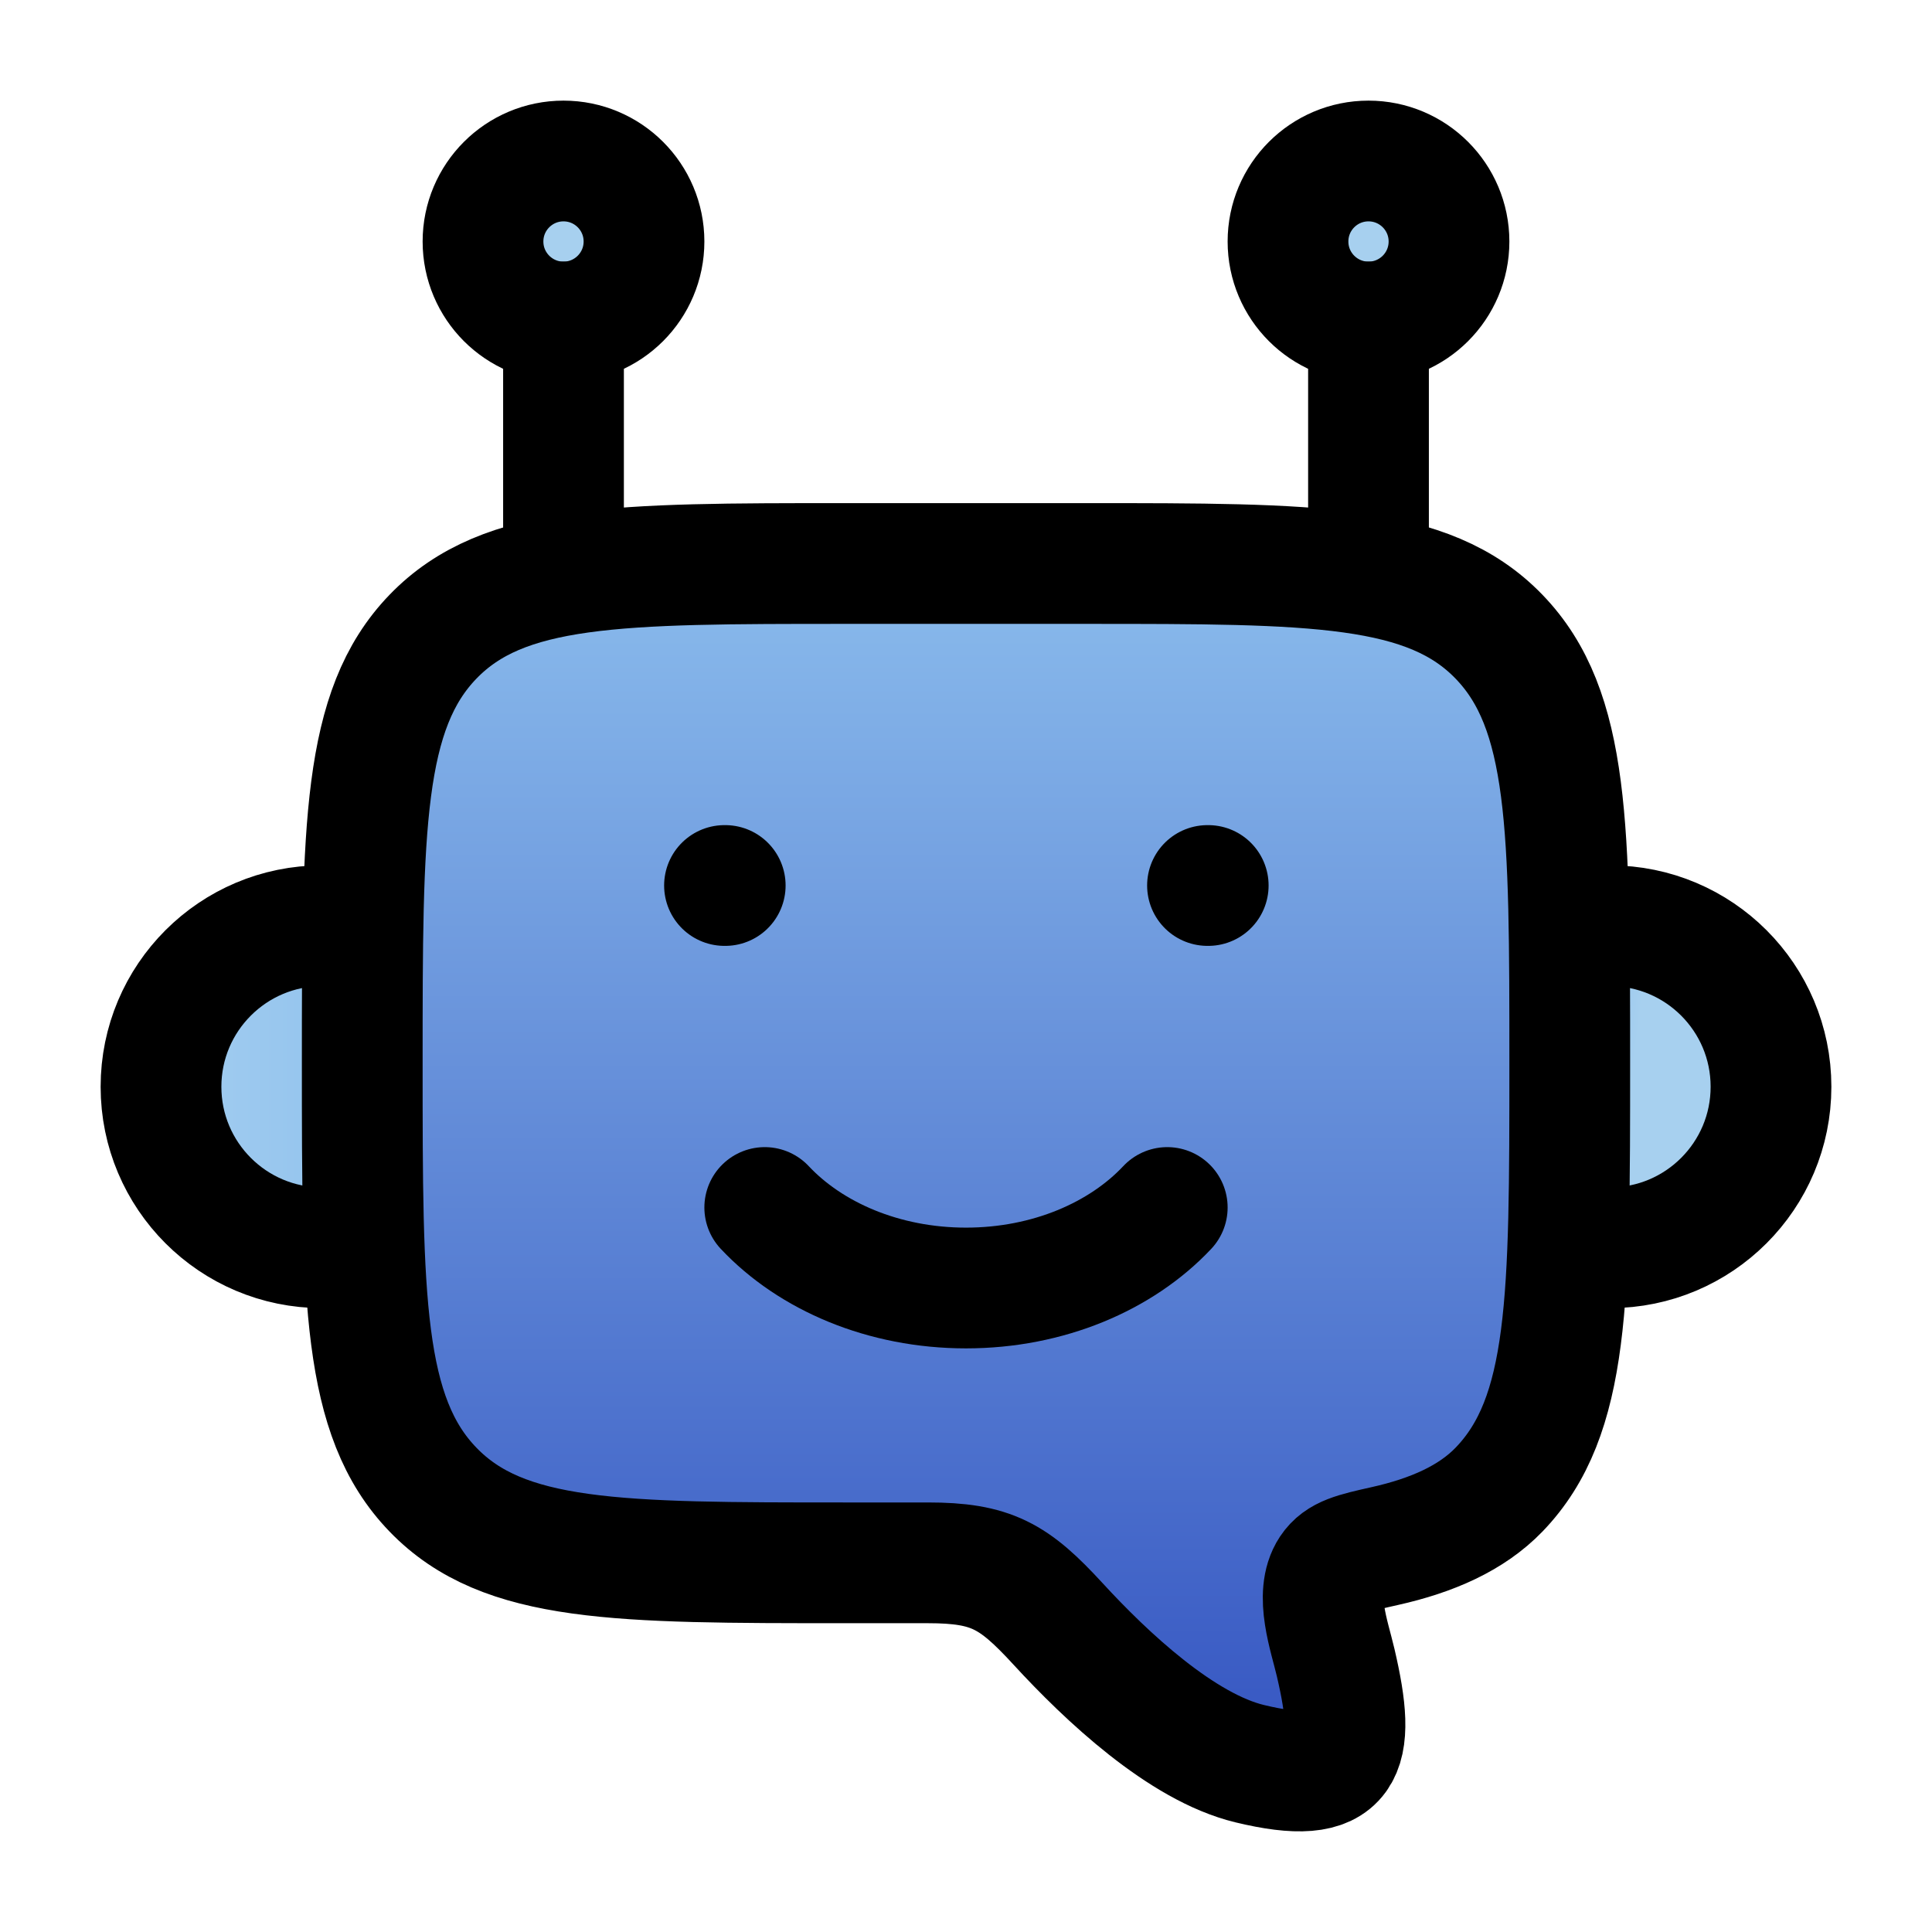
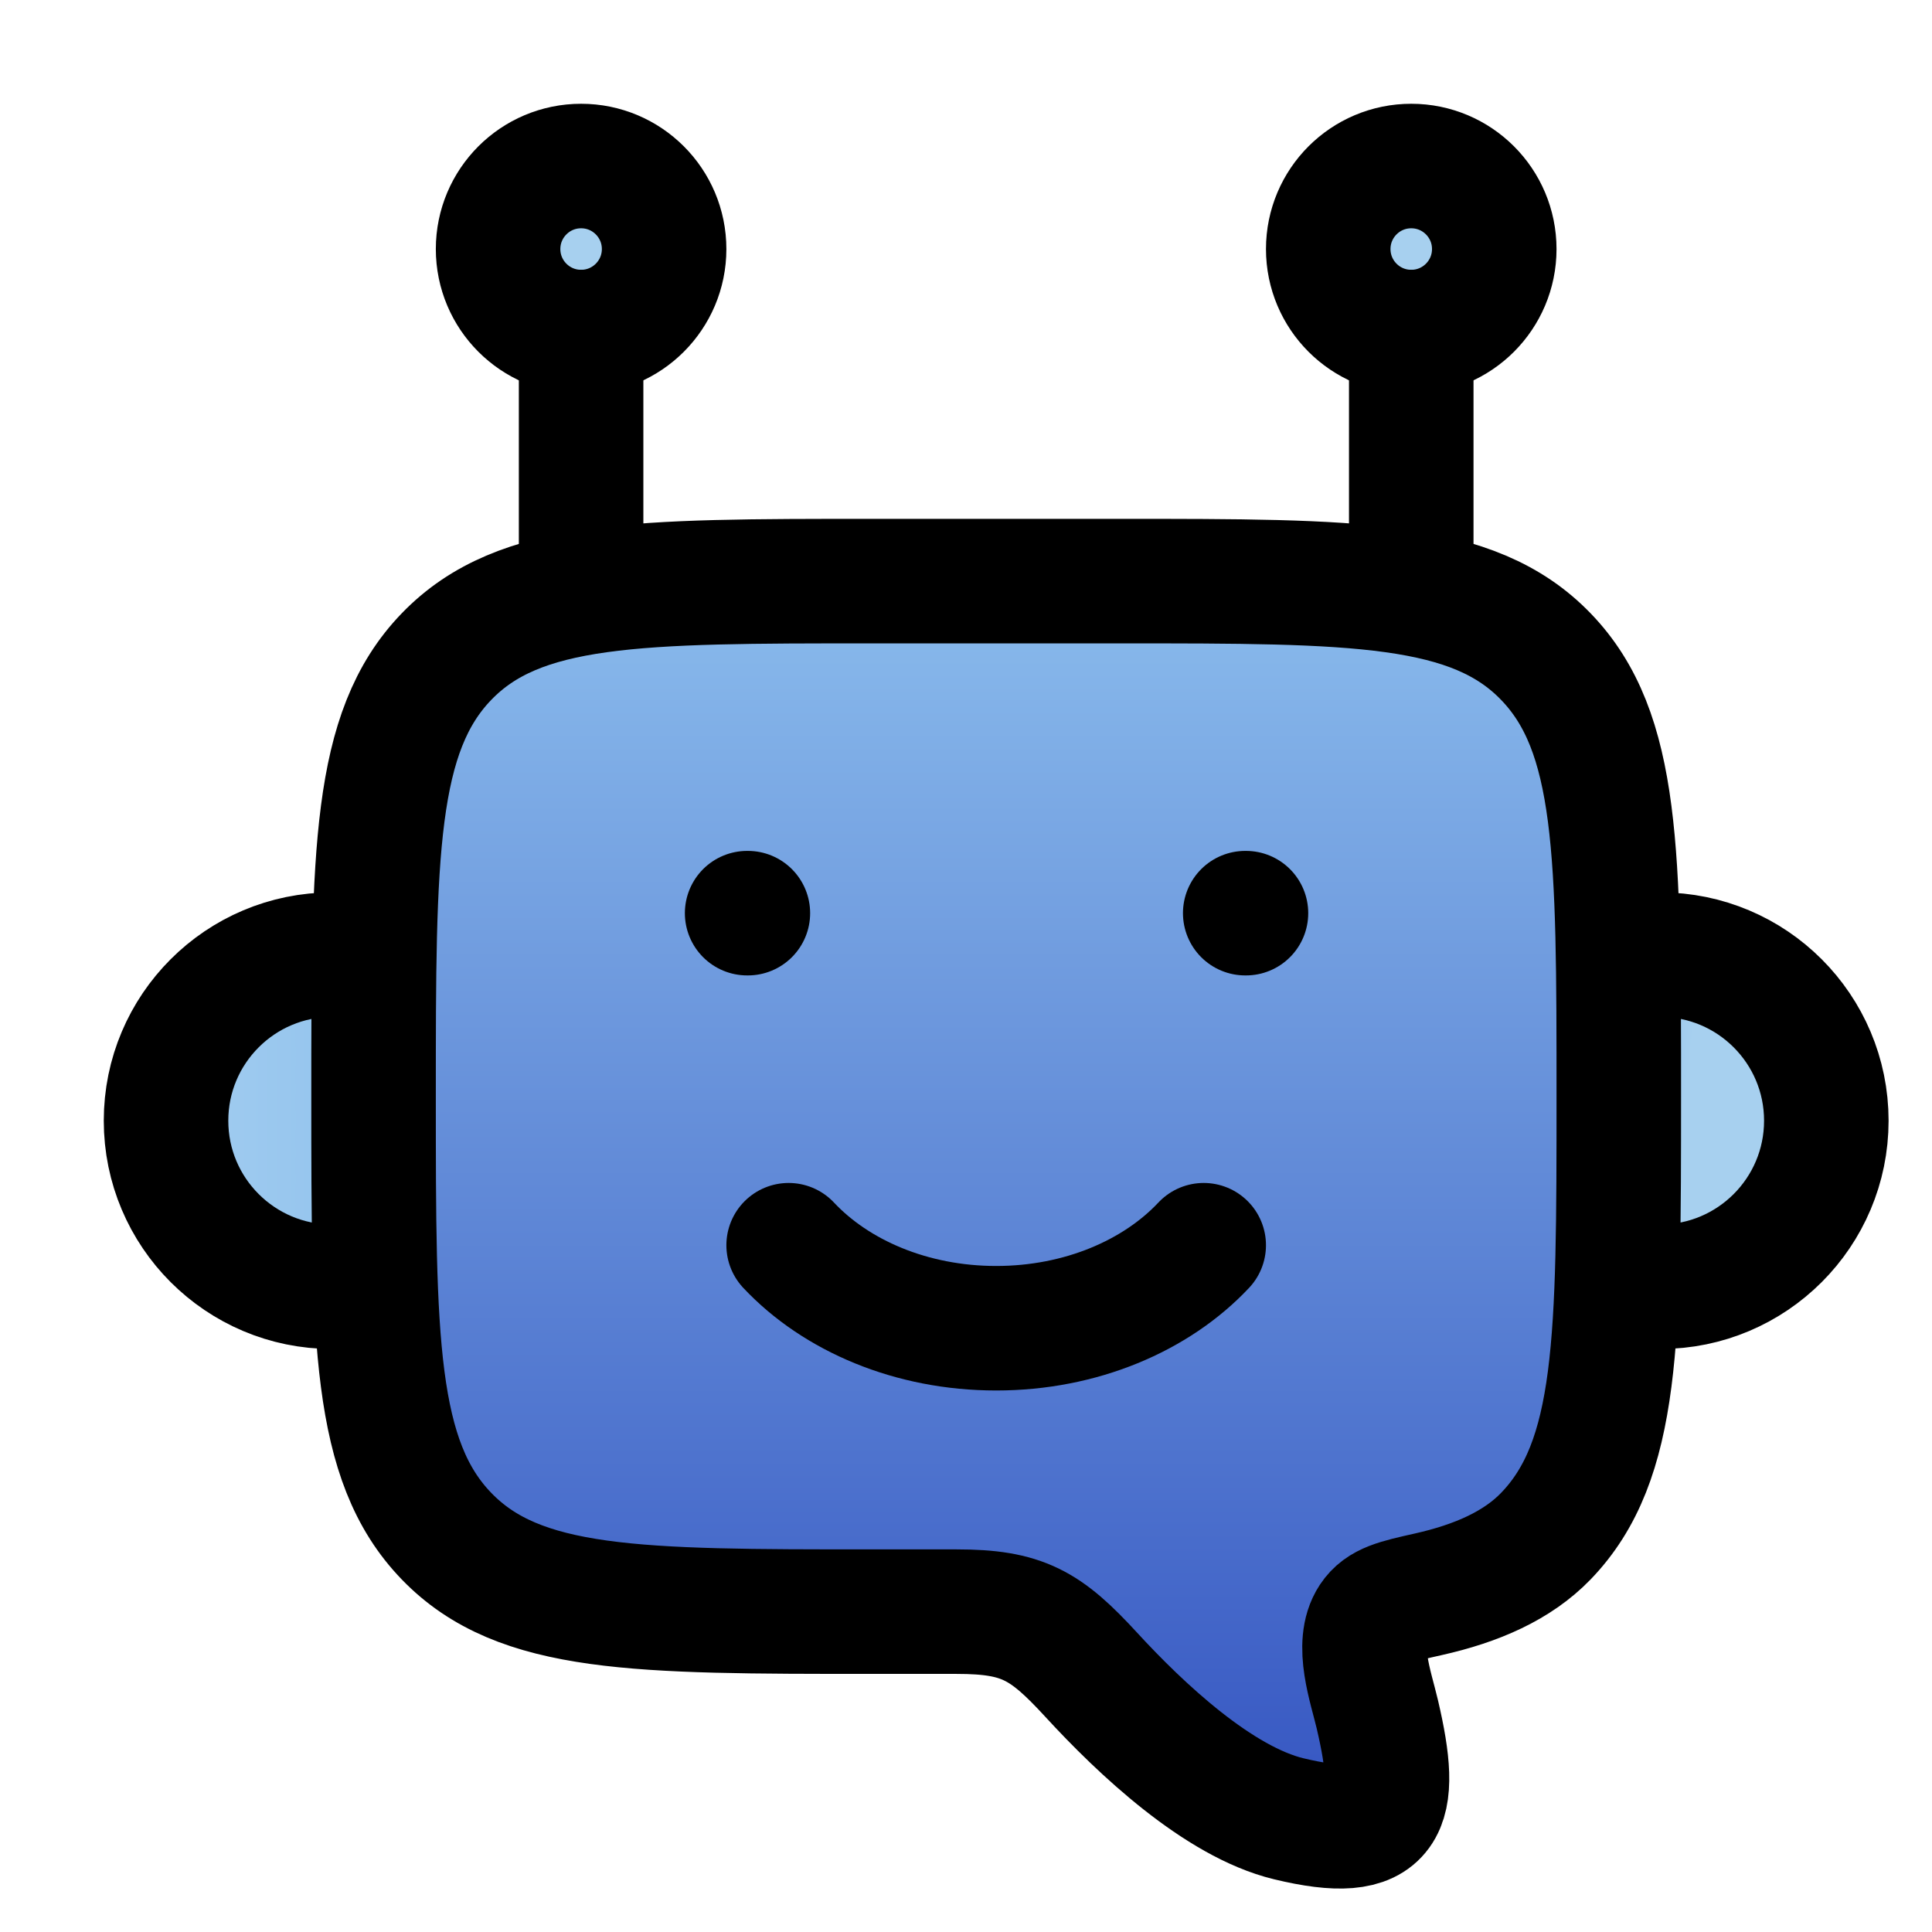
- <svg xmlns="http://www.w3.org/2000/svg" xmlns:xlink="http://www.w3.org/1999/xlink" width="24" height="24" viewBox="0 0 24 24" version="1.1" id="svg3">
+ <svg xmlns="http://www.w3.org/2000/svg" xmlns:xlink="http://www.w3.org/1999/xlink" width="256" height="256" viewBox="0 0 23.273 23.273" version="1.1" id="svg3">
  <defs id="defs3">
    <linearGradient id="linearGradient6">
      <stop style="stop-color:#8ec0ee;stop-opacity:1;" offset="0" id="stop6" />
      <stop style="stop-color:#a7d0ef;stop-opacity:1;" offset="1" id="stop7" />
    </linearGradient>
    <linearGradient id="linearGradient4">
      <stop style="stop-color:#8ec0ee;stop-opacity:1;" offset="0" id="stop4" />
      <stop style="stop-color:#304fbf;stop-opacity:1;" offset="1" id="stop5" />
    </linearGradient>
    <linearGradient xlink:href="#linearGradient4" id="linearGradient5" x1="11.73" y1="6.322" x2="11.73" y2="22.809" gradientUnits="userSpaceOnUse" />
    <linearGradient xlink:href="#linearGradient6" id="linearGradient7" x1="5.037" y1="13.495" x2="1.455" y2="13.495" gradientUnits="userSpaceOnUse" gradientTransform="translate(-0.0211214,-0.215194)" />
    <linearGradient xlink:href="#linearGradient6" id="linearGradient8" gradientUnits="userSpaceOnUse" gradientTransform="rotate(166.2258,12.29525,14.40586)" x1="5.037" y1="13.495" x2="4.388" y2="13.251" />
  </defs>
  <ellipse style="fill:#a7d0ef;fill-opacity:1;stroke:none;stroke-width:16;stroke-linejoin:bevel;stroke-miterlimit:5.6;paint-order:fill markers stroke" id="path9" cx="7" cy="2.864" rx="0.652" ry="0.864" />
  <ellipse style="fill:#a7d0ef;fill-opacity:1;stroke:none;stroke-width:16;stroke-linejoin:bevel;stroke-miterlimit:5.6;paint-order:fill markers stroke" id="path9-1" cx="17" cy="2.864" rx="0.652" ry="0.864" />
  <path style="fill:url(#linearGradient7);fill-opacity:1;stroke:none;stroke-width:1px;stroke-linecap:butt;stroke-linejoin:miter;stroke-opacity:1" d="m 4.487,11.32 -0.508,-0.035 -1.848,1.236 -0.168,1.97 1.723,0.772 0.827,-0.169 z" id="path5" />
  <path style="fill:url(#linearGradient8);fill-opacity:1;stroke:none;stroke-width:1px;stroke-linecap:butt;stroke-linejoin:miter;stroke-opacity:1" d="m 19.465,15.726 1.579,-0.473 0.952,-1.627 -0.581,-1.54 -0.726,-0.464 -1.07,0.058 z" id="path5-7" />
-   <path style="fill:url(#linearGradient5);stroke:none;stroke-width:1px;stroke-linecap:butt;stroke-linejoin:miter;stroke-opacity:1;fill-opacity:1" d="M 5.379,7.909 4,11.5 l 0.869,6.2 1.647,1.458 5.609,0.307 1.79,1.469 2.6,0.975 L 16.526,19.502 18.621,18.505 19.465,15.726 18.621,7.909 15.015,7.007 7,7 Z" id="path4" />
+   <path style="fill:url(#linearGradient5);fill-opacity:1;stroke:none;stroke-width:1px;stroke-linecap:butt;stroke-linejoin:miter;stroke-opacity:1" d="M 5.379,7.909 4,11.5 l 0.869,6.2 1.647,1.458 5.609,0.307 1.79,1.469 2.6,0.975 L 16.526,19.502 18.621,18.505 19.465,15.726 18.621,7.909 15.015,7.007 7,7 Z" id="path4" />
  <g fill="none" stroke="currentColor" stroke-linecap="round" stroke-linejoin="round" stroke-width="1.5" color="currentColor" id="g3">
-     <path d="M4 15.5a2 2 0 1 1 0-4m16 4a2 2 0 1 0 0-4M7 7V4m10 3V4" id="path1" />
+     <path d="m 4,15.5 a 2,2 0 1 1 0,-4 m 16,4 a 2,2 0 1 0 0,-4 M 7,7 V 4 M 17,7 V 4" id="path1" />
    <circle cx="7" cy="3" r="1" id="circle1" />
    <circle cx="17" cy="3" r="1" id="circle2" />
-     <path d="M13.5 7h-3c-2.828 0-4.243 0-5.121.909S4.5 10.281 4.5 13.207s0 4.389.879 5.298c.878.909 2.293.909 5.121.909h1.025c.792 0 1.071.163 1.617.757c.603.657 1.537 1.534 2.382 1.738c1.201.29 1.336-.111 1.068-1.256c-.076-.326-.267-.847-.066-1.151c.113-.17.3-.212.675-.296c.591-.132 1.079-.348 1.42-.701c.879-.91.879-2.372.879-5.298s0-4.389-.879-5.298C17.743 7 16.328 7 13.5 7" id="path2" />
-     <path d="M9.5 15c.57.607 1.478 1 2.5 1s1.93-.393 2.5-1m-5.491-4H9m6.009 0H15" id="path3" />
+     <path d="m 13.5,7 h -3 C 7.672,7 6.257,7 5.379,7.909 4.501,8.818 4.5,10.281 4.5,13.207 c 0,2.926 0,4.389 0.879,5.298 0.878,0.909 2.293,0.909 5.121,0.909 h 1.025 c 0.792,0 1.071,0.163 1.617,0.757 0.603,0.657 1.537,1.534 2.382,1.738 1.201,0.29 1.336,-0.111 1.068,-1.256 -0.076,-0.326 -0.267,-0.847 -0.066,-1.151 0.113,-0.17 0.3,-0.212 0.675,-0.296 0.591,-0.132 1.079,-0.348 1.42,-0.701 0.879,-0.91 0.879,-2.372 0.879,-5.298 0,-2.926 0,-4.389 -0.879,-5.298 C 17.743,7 16.328,7 13.5,7" id="path2" />
+     <path d="m 9.5,15 c 0.57,0.607 1.478,1 2.5,1 1.022,0 1.93,-0.393 2.5,-1 M 9.009,11 H 9 m 6.009,0 H 15" id="path3" />
  </g>
</svg>
